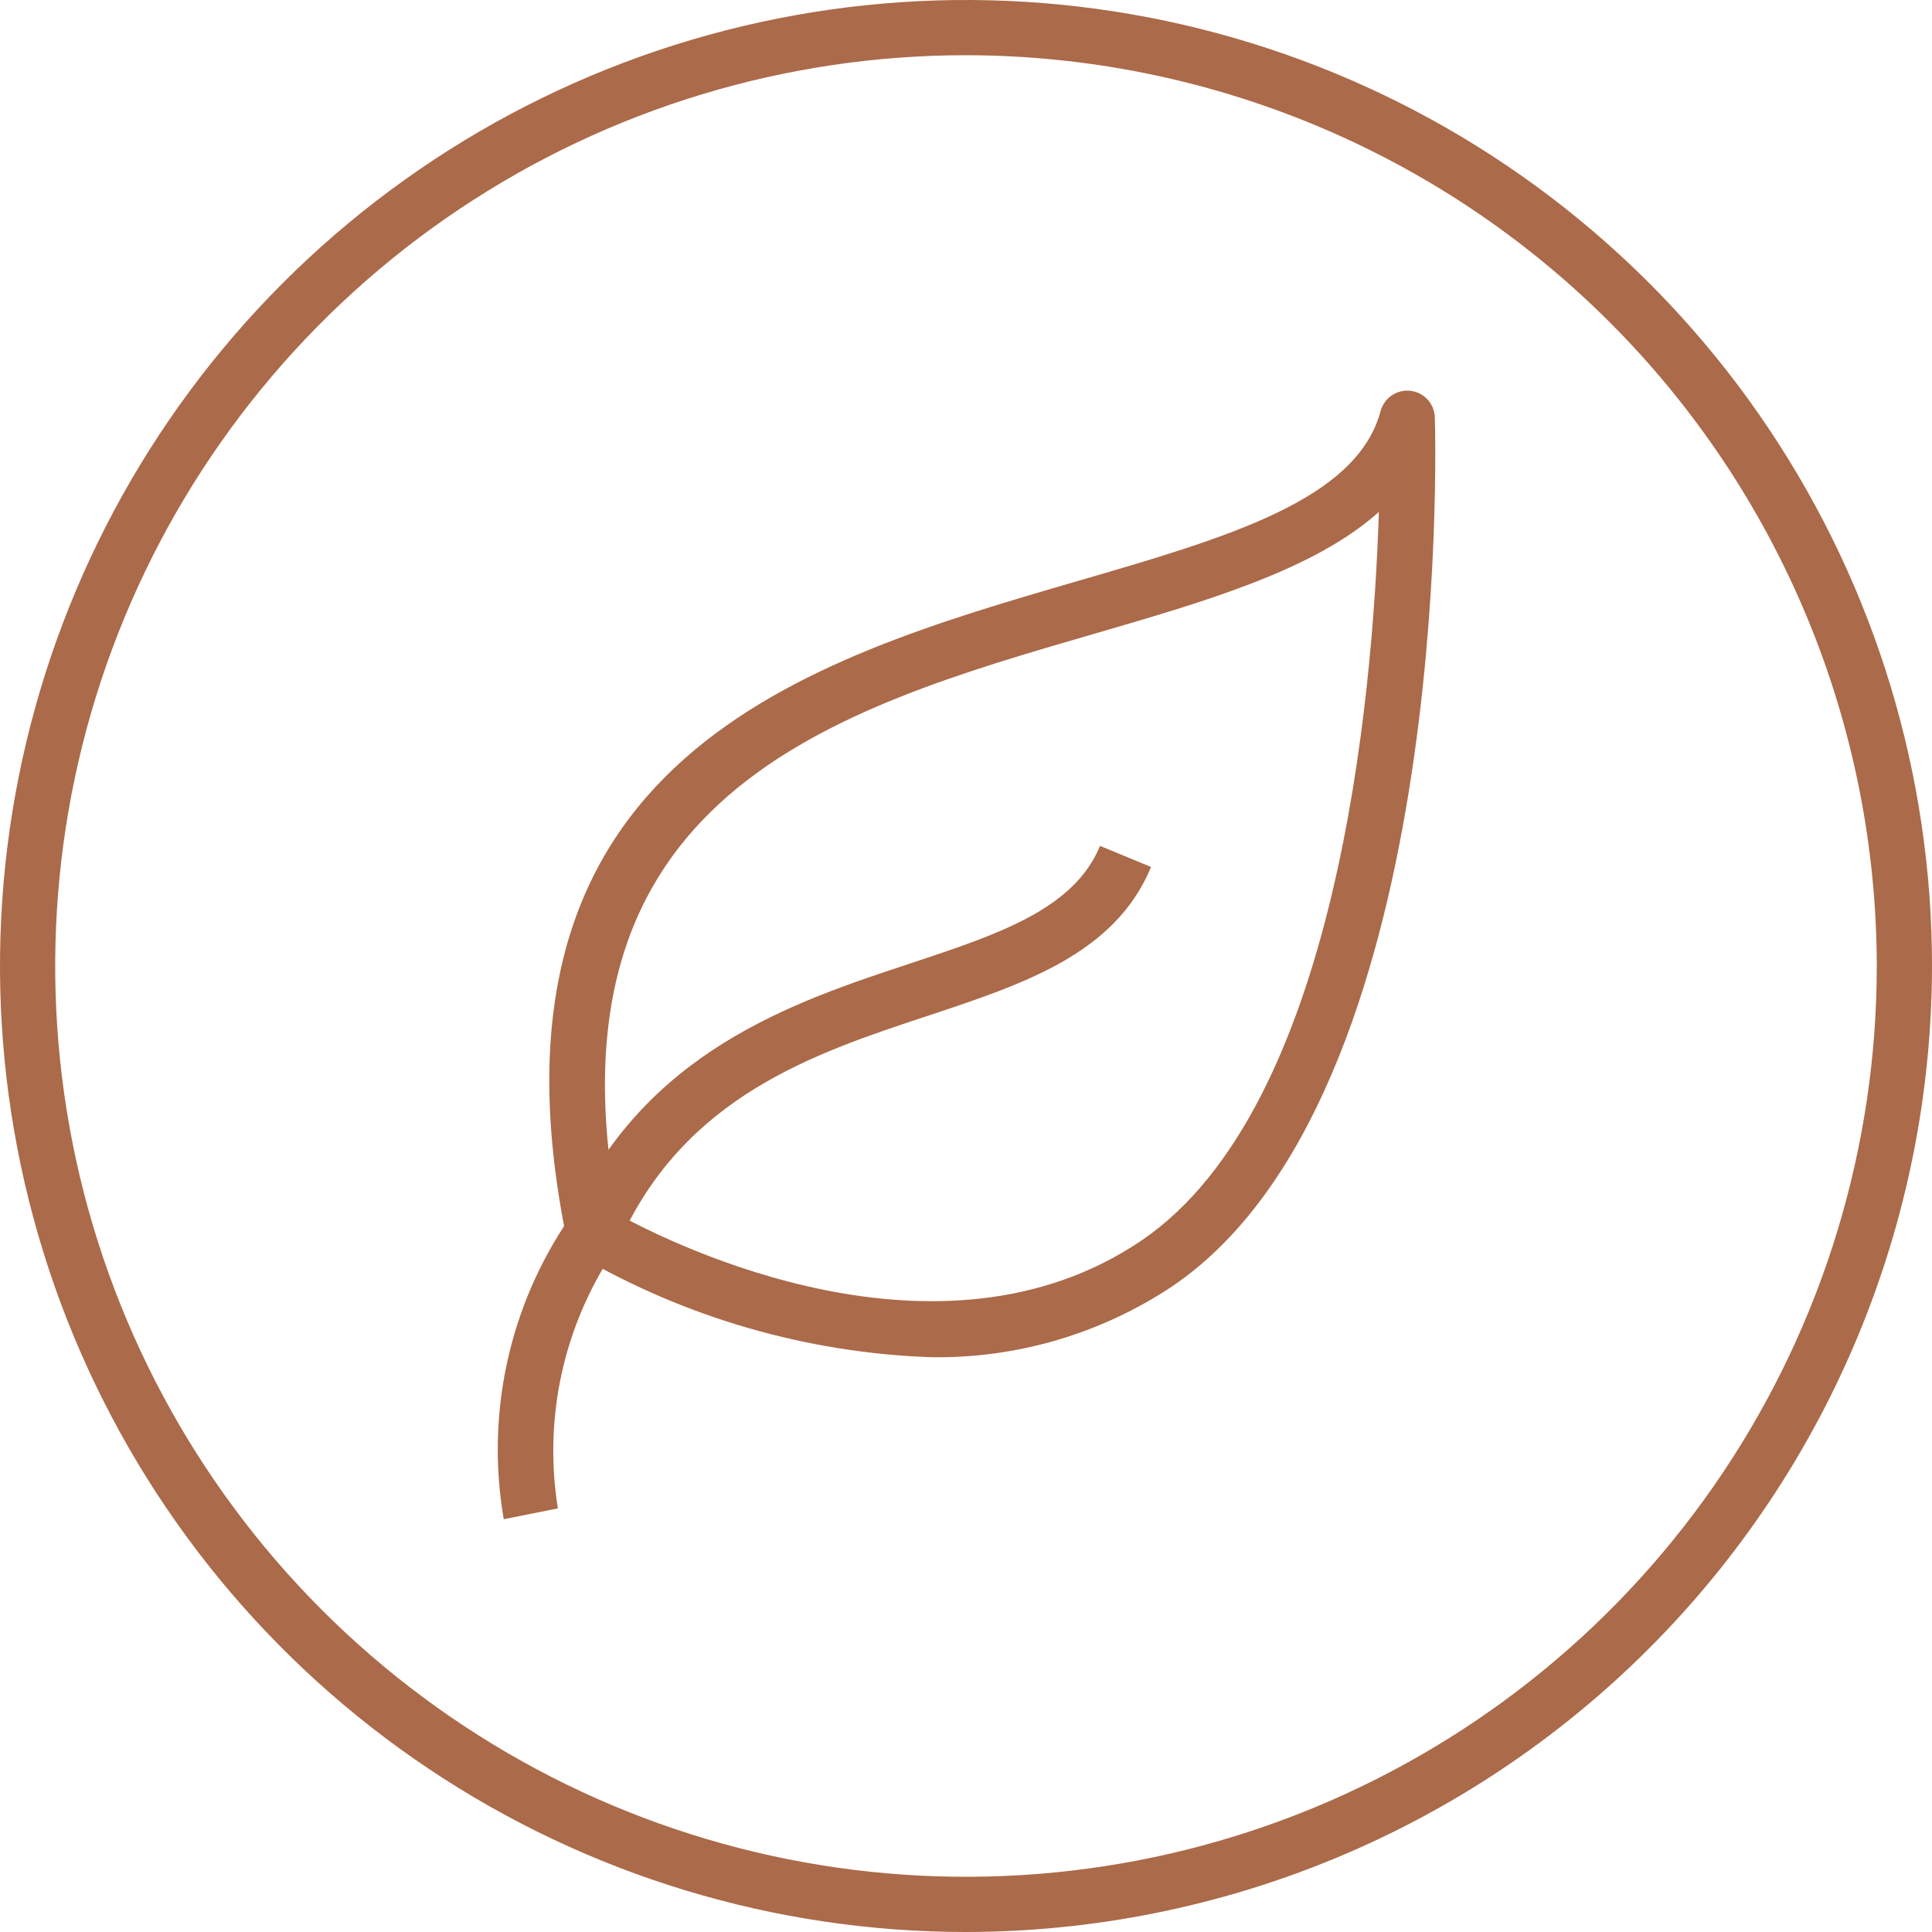
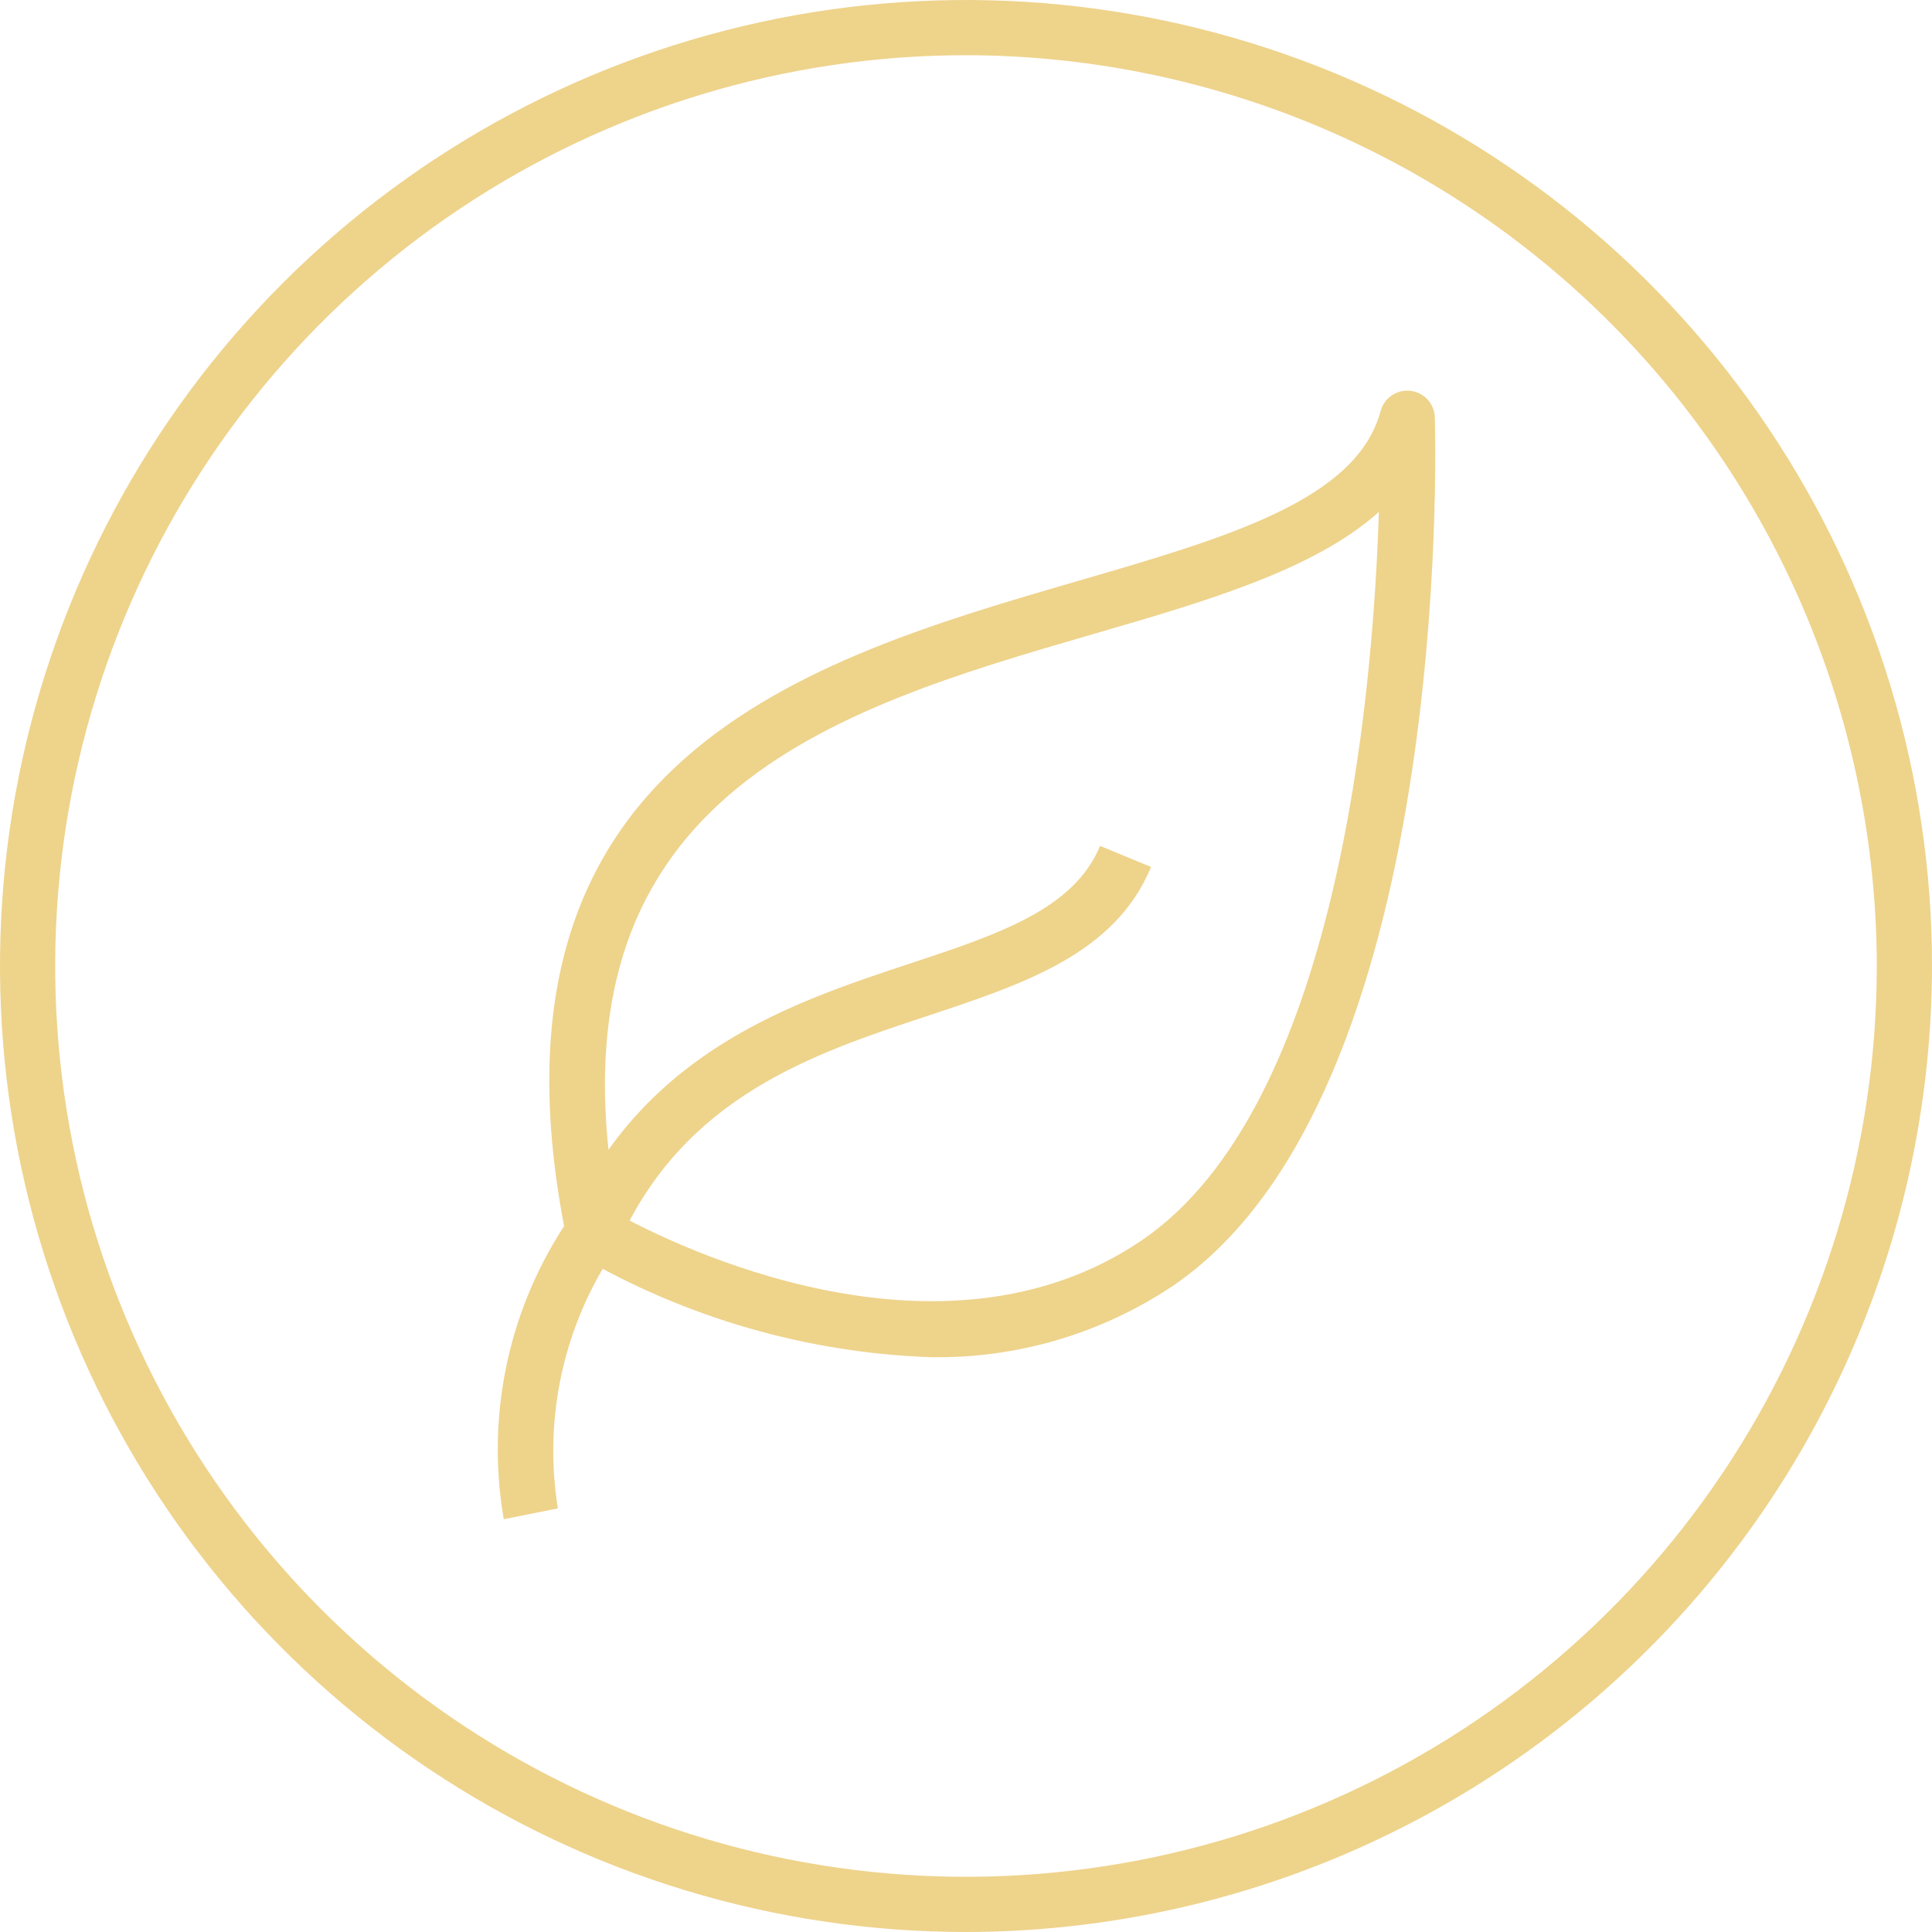
<svg xmlns="http://www.w3.org/2000/svg" width="50" height="50" viewBox="0 0 50 50" fill="none">
-   <path d="M25 50C20.055 50 15.222 48.534 11.111 45.787C7 43.04 3.795 39.135 1.903 34.567C0.011 29.999 -0.484 24.972 0.48 20.123C1.445 15.273 3.826 10.819 7.322 7.322C10.819 3.826 15.273 1.445 20.123 0.48C24.972 -0.484 29.999 0.011 34.567 1.903C39.135 3.795 43.04 7 45.787 11.111C48.534 15.222 50 20.055 50 25C49.992 31.628 47.356 37.983 42.669 42.669C37.983 47.356 31.628 49.992 25 50ZM25 1.429C20.338 1.429 15.781 2.811 11.904 5.401C8.028 7.991 5.007 11.672 3.223 15.98C1.439 20.287 0.972 25.026 1.881 29.599C2.791 34.171 5.036 38.371 8.332 41.667C11.629 44.964 15.829 47.209 20.401 48.118C24.974 49.028 29.713 48.561 34.02 46.777C38.328 44.993 42.009 41.972 44.599 38.096C47.189 34.219 48.571 29.662 48.571 25C48.564 18.751 46.078 12.759 41.66 8.34C37.241 3.921 31.249 1.436 25 1.429Z" fill="#AB6A49" />
-   <path d="M24.086 35.124C20.883 35.01 17.756 34.107 14.985 32.496C14.901 32.444 14.829 32.377 14.772 32.296C14.716 32.215 14.677 32.124 14.657 32.028C12.143 19.618 20.884 17.075 27.911 15.031C31.775 13.907 35.113 12.937 35.73 10.638C35.775 10.473 35.877 10.329 36.019 10.233C36.161 10.137 36.332 10.095 36.502 10.114C36.672 10.134 36.83 10.214 36.946 10.341C37.062 10.467 37.128 10.63 37.133 10.802C37.156 11.516 37.584 28.38 30.34 33.288C28.49 34.52 26.309 35.161 24.086 35.124ZM15.995 31.429C17.424 32.214 24.324 35.638 29.539 32.106C34.61 28.669 35.533 18.052 35.685 13.249C34.011 14.749 31.218 15.559 28.309 16.405C21.571 18.362 13.948 20.58 15.995 31.429Z" fill="#AB6A49" />
-   <path d="M13.037 39.317C12.567 36.598 13.176 33.803 14.735 31.527C16.69 27.207 20.499 25.946 23.562 24.932C25.832 24.181 27.793 23.532 28.469 21.892L29.789 22.437C28.861 24.683 26.504 25.462 24.011 26.289C21.052 27.267 17.698 28.377 16.011 32.176C15.989 32.225 15.961 32.271 15.929 32.314C14.591 34.282 14.058 36.688 14.438 39.037L13.037 39.317Z" fill="#AB6A49" />
+   <path d="M25 50C20.055 50 15.222 48.534 11.111 45.787C7 43.04 3.795 39.135 1.903 34.567C0.011 29.999 -0.484 24.972 0.48 20.123C1.445 15.273 3.826 10.819 7.322 7.322C10.819 3.826 15.273 1.445 20.123 0.48C24.972 -0.484 29.999 0.011 34.567 1.903C39.135 3.795 43.04 7 45.787 11.111C48.534 15.222 50 20.055 50 25C49.992 31.628 47.356 37.983 42.669 42.669C37.983 47.356 31.628 49.992 25 50ZM25 1.429C20.338 1.429 15.781 2.811 11.904 5.401C8.028 7.991 5.007 11.672 3.223 15.98C1.439 20.287 0.972 25.026 1.881 29.599C2.791 34.171 5.036 38.371 8.332 41.667C11.629 44.964 15.829 47.209 20.401 48.118C24.974 49.028 29.713 48.561 34.02 46.777C38.328 44.993 42.009 41.972 44.599 38.096C47.189 34.219 48.571 29.662 48.571 25C48.564 18.751 46.078 12.759 41.66 8.34C37.241 3.921 31.249 1.436 25 1.429Z" fill="#eed38b" />
+   <path d="M24.086 35.124C20.883 35.01 17.756 34.107 14.985 32.496C14.901 32.444 14.829 32.377 14.772 32.296C14.716 32.215 14.677 32.124 14.657 32.028C12.143 19.618 20.884 17.075 27.911 15.031C31.775 13.907 35.113 12.937 35.73 10.638C35.775 10.473 35.877 10.329 36.019 10.233C36.161 10.137 36.332 10.095 36.502 10.114C36.672 10.134 36.83 10.214 36.946 10.341C37.062 10.467 37.128 10.63 37.133 10.802C37.156 11.516 37.584 28.38 30.34 33.288C28.49 34.52 26.309 35.161 24.086 35.124ZM15.995 31.429C17.424 32.214 24.324 35.638 29.539 32.106C34.61 28.669 35.533 18.052 35.685 13.249C34.011 14.749 31.218 15.559 28.309 16.405C21.571 18.362 13.948 20.58 15.995 31.429Z" fill="#eed38b" />
+   <path d="M13.037 39.317C12.567 36.598 13.176 33.803 14.735 31.527C16.69 27.207 20.499 25.946 23.562 24.932C25.832 24.181 27.793 23.532 28.469 21.892L29.789 22.437C28.861 24.683 26.504 25.462 24.011 26.289C21.052 27.267 17.698 28.377 16.011 32.176C15.989 32.225 15.961 32.271 15.929 32.314C14.591 34.282 14.058 36.688 14.438 39.037L13.037 39.317Z" fill="#eed38b" />
</svg>
